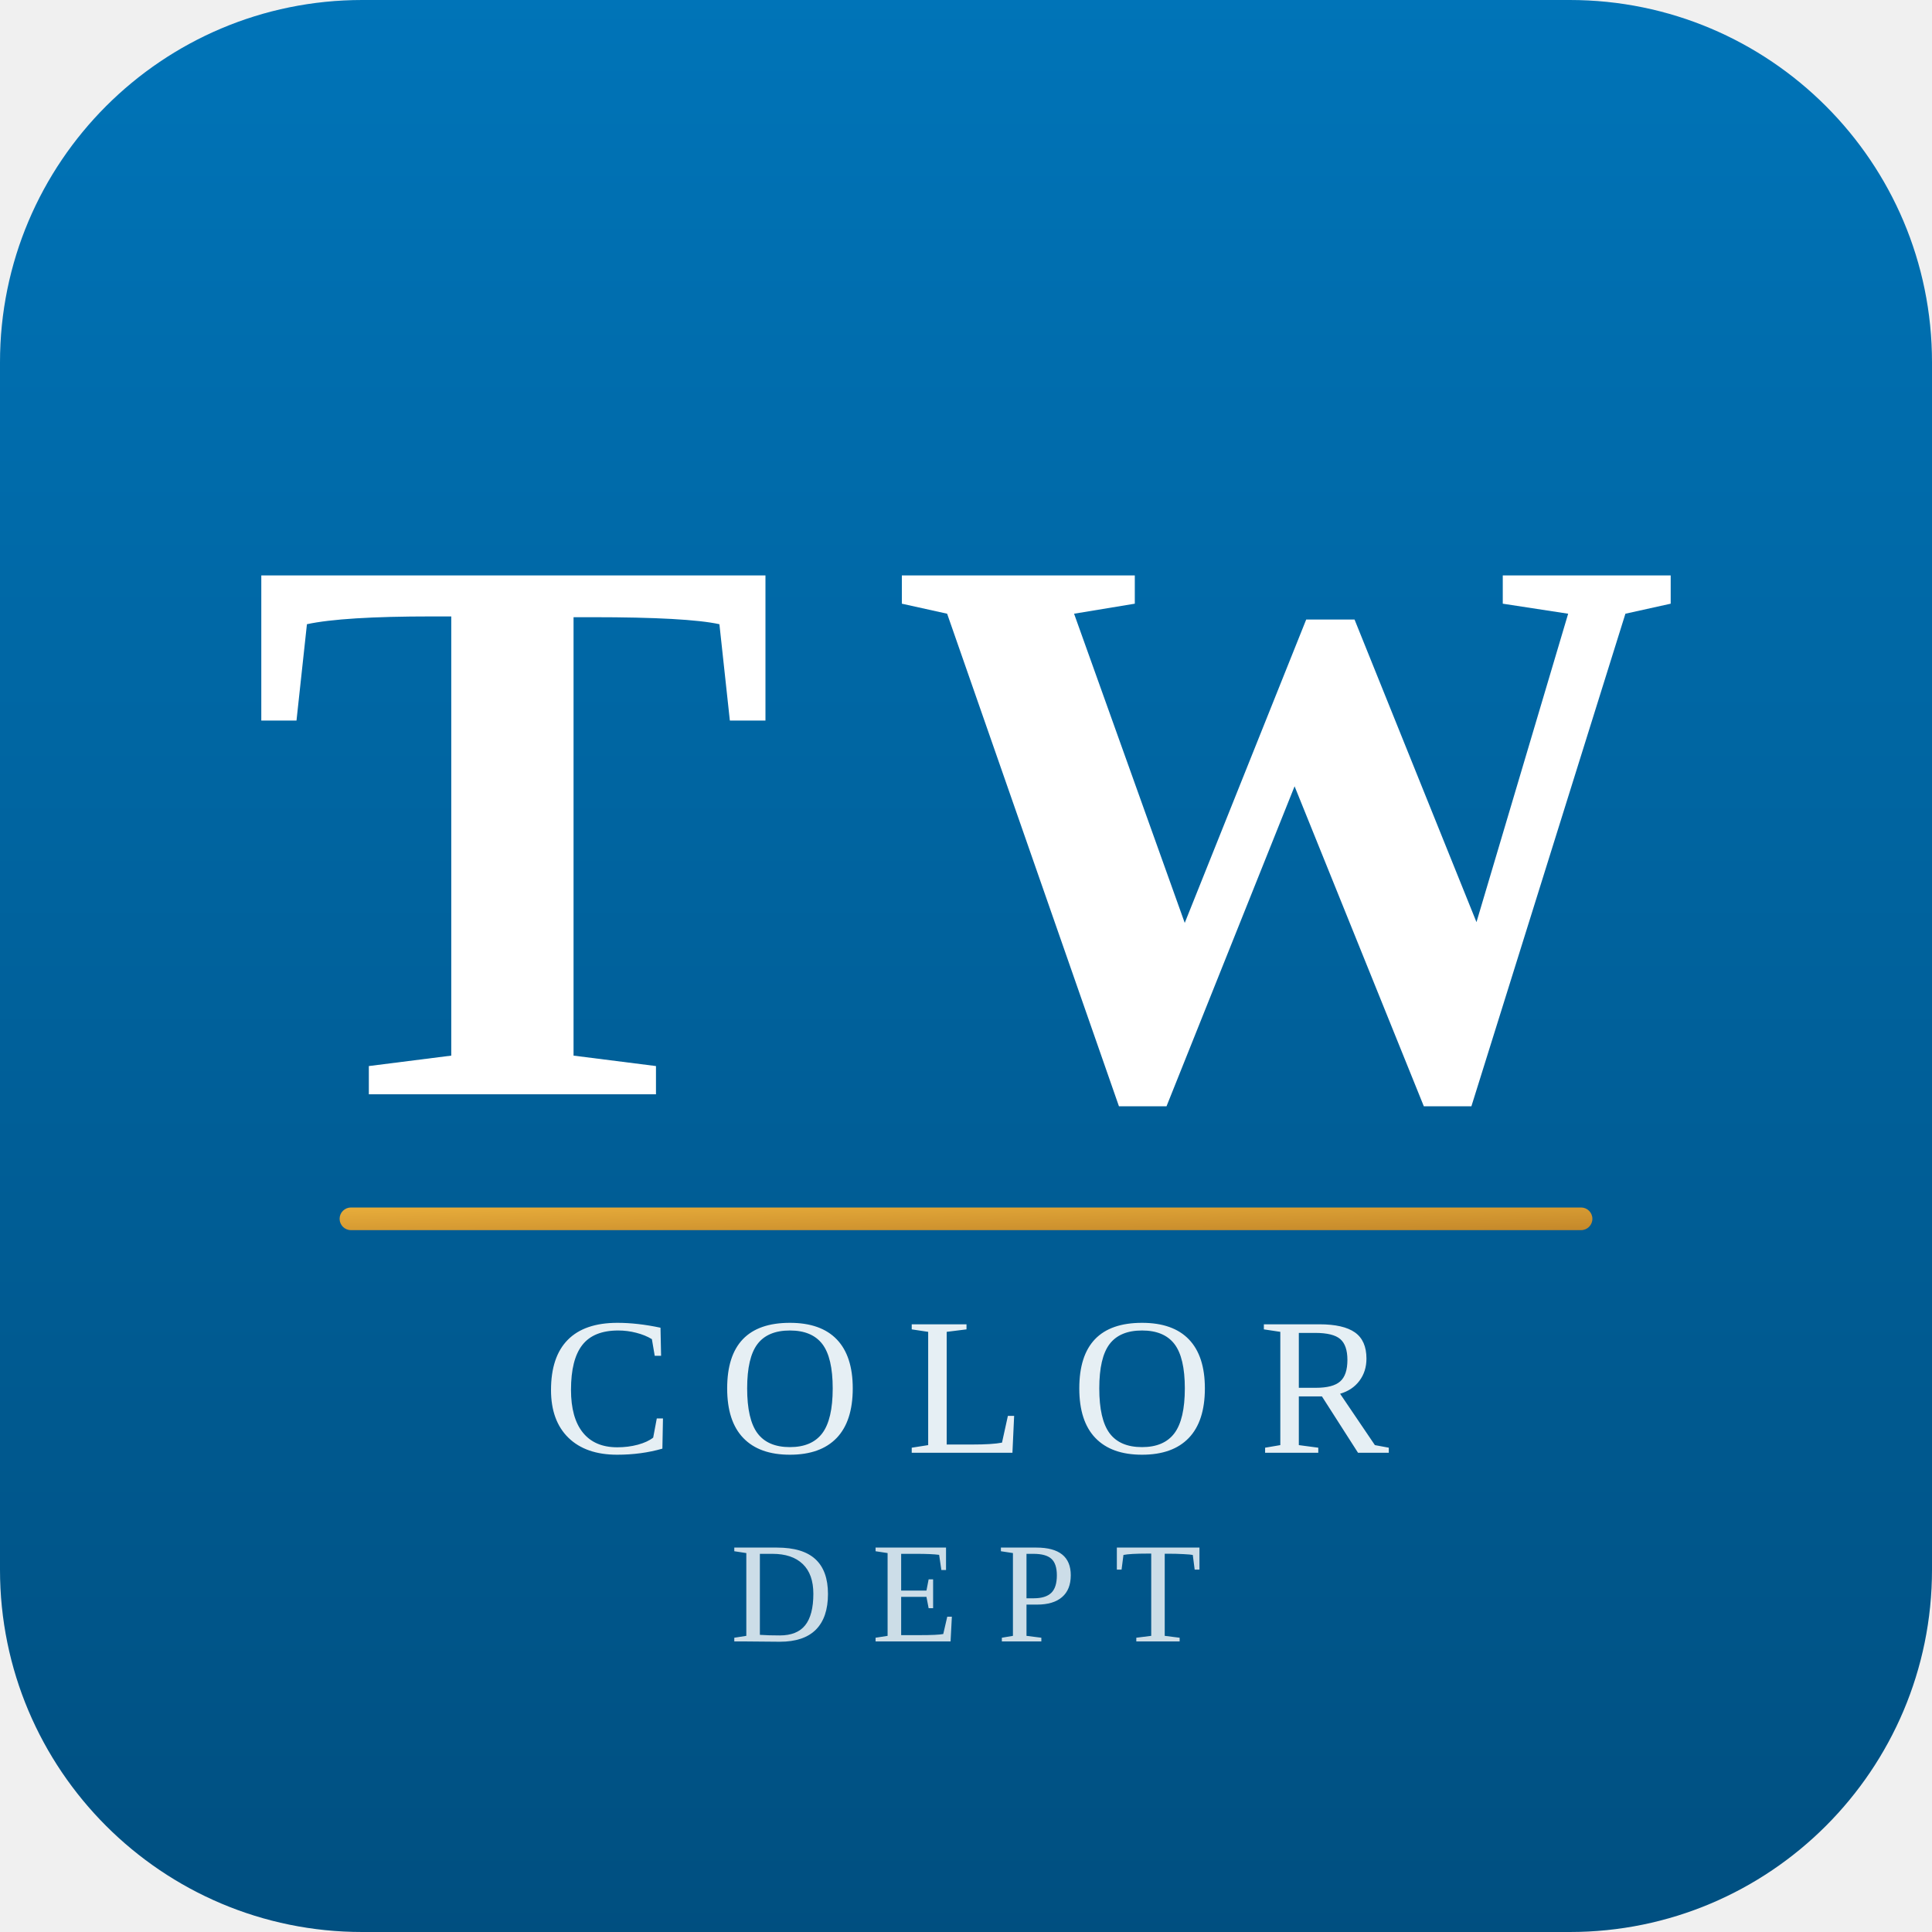
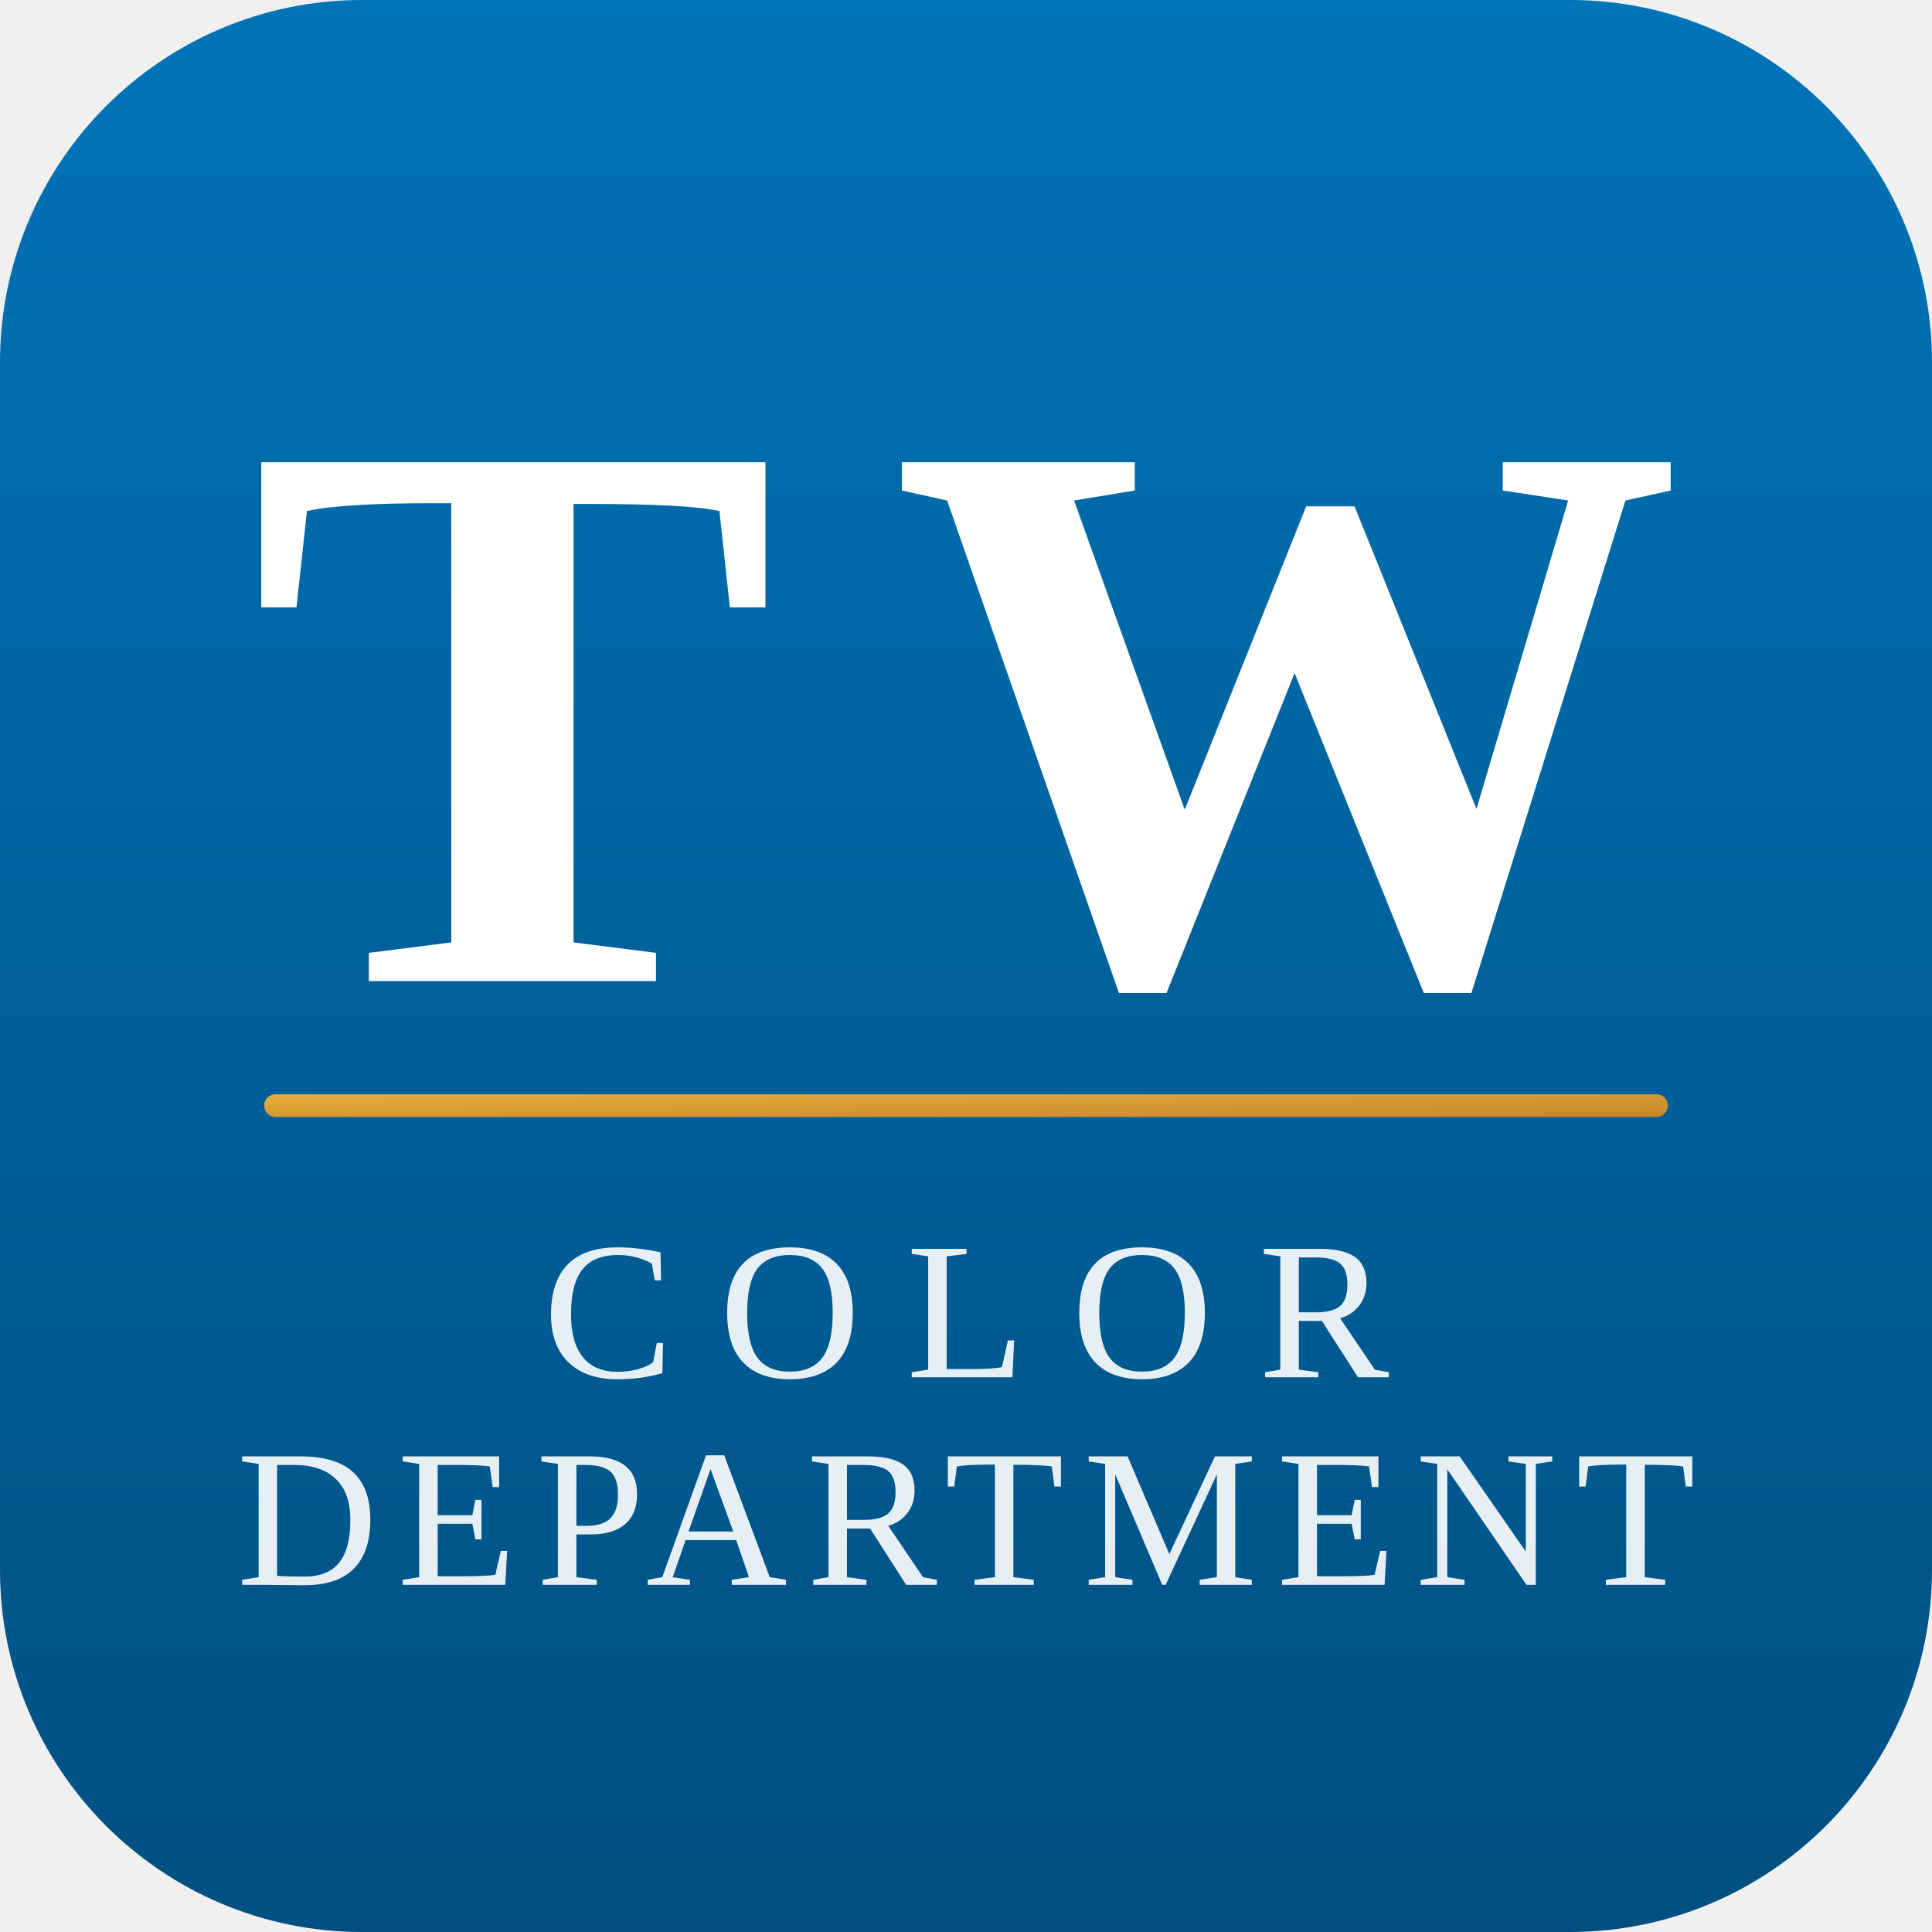
<svg xmlns="http://www.w3.org/2000/svg" viewBox="0 0 512 512" width="512" height="512">
  <defs>
    <linearGradient id="bg" x1="0" y1="0" x2="0" y2="1">
      <stop offset="0%" stop-color="#0074B8" />
      <stop offset="100%" stop-color="#004F80" />
    </linearGradient>
    <linearGradient id="gold" x1="0" y1="0" x2="1" y2="1">
      <stop offset="0%" stop-color="#E8AD3B" />
      <stop offset="100%" stop-color="#C4882A" />
    </linearGradient>
  </defs>
  <rect width="512" height="512" rx="96" fill="url(#bg)" />
-   <text x="256" y="290" text-anchor="middle" font-family="Georgia, 'Times New Roman', serif" font-weight="700" font-size="210" fill="#ffffff" letter-spacing="30">TW</text>
-   <rect x="90" y="320" width="332" height="6" rx="3" fill="url(#gold)" />
-   <text x="256" y="385" text-anchor="middle" font-family="Georgia, 'Times New Roman', serif" font-weight="400" font-size="52" fill="rgba(255,255,255,0.9)" letter-spacing="12">COLOR</text>
-   <text x="256" y="435" text-anchor="middle" font-family="Georgia, 'Times New Roman', serif" font-weight="400" font-size="38" fill="rgba(255,255,255,0.8)" letter-spacing="10">DEPT</text>
+   <text x="256" y="260" text-anchor="middle" font-family="Georgia, 'Times New Roman', serif" font-weight="700" font-size="210" fill="#ffffff" letter-spacing="30">TW</text>
+   <rect x="70" y="290" width="372" height="6" rx="3" fill="url(#gold)" />
+   <text x="256" y="365" text-anchor="middle" font-family="Georgia, 'Times New Roman', serif" font-weight="400" font-size="52" fill="rgba(255,255,255,0.9)" letter-spacing="12">COLOR</text>
+   <text x="256" y="420" text-anchor="middle" font-family="Georgia, 'Times New Roman', serif" font-weight="400" font-size="52" fill="rgba(255,255,255,0.9)" letter-spacing="5">DEPARTMENT</text>
</svg>
